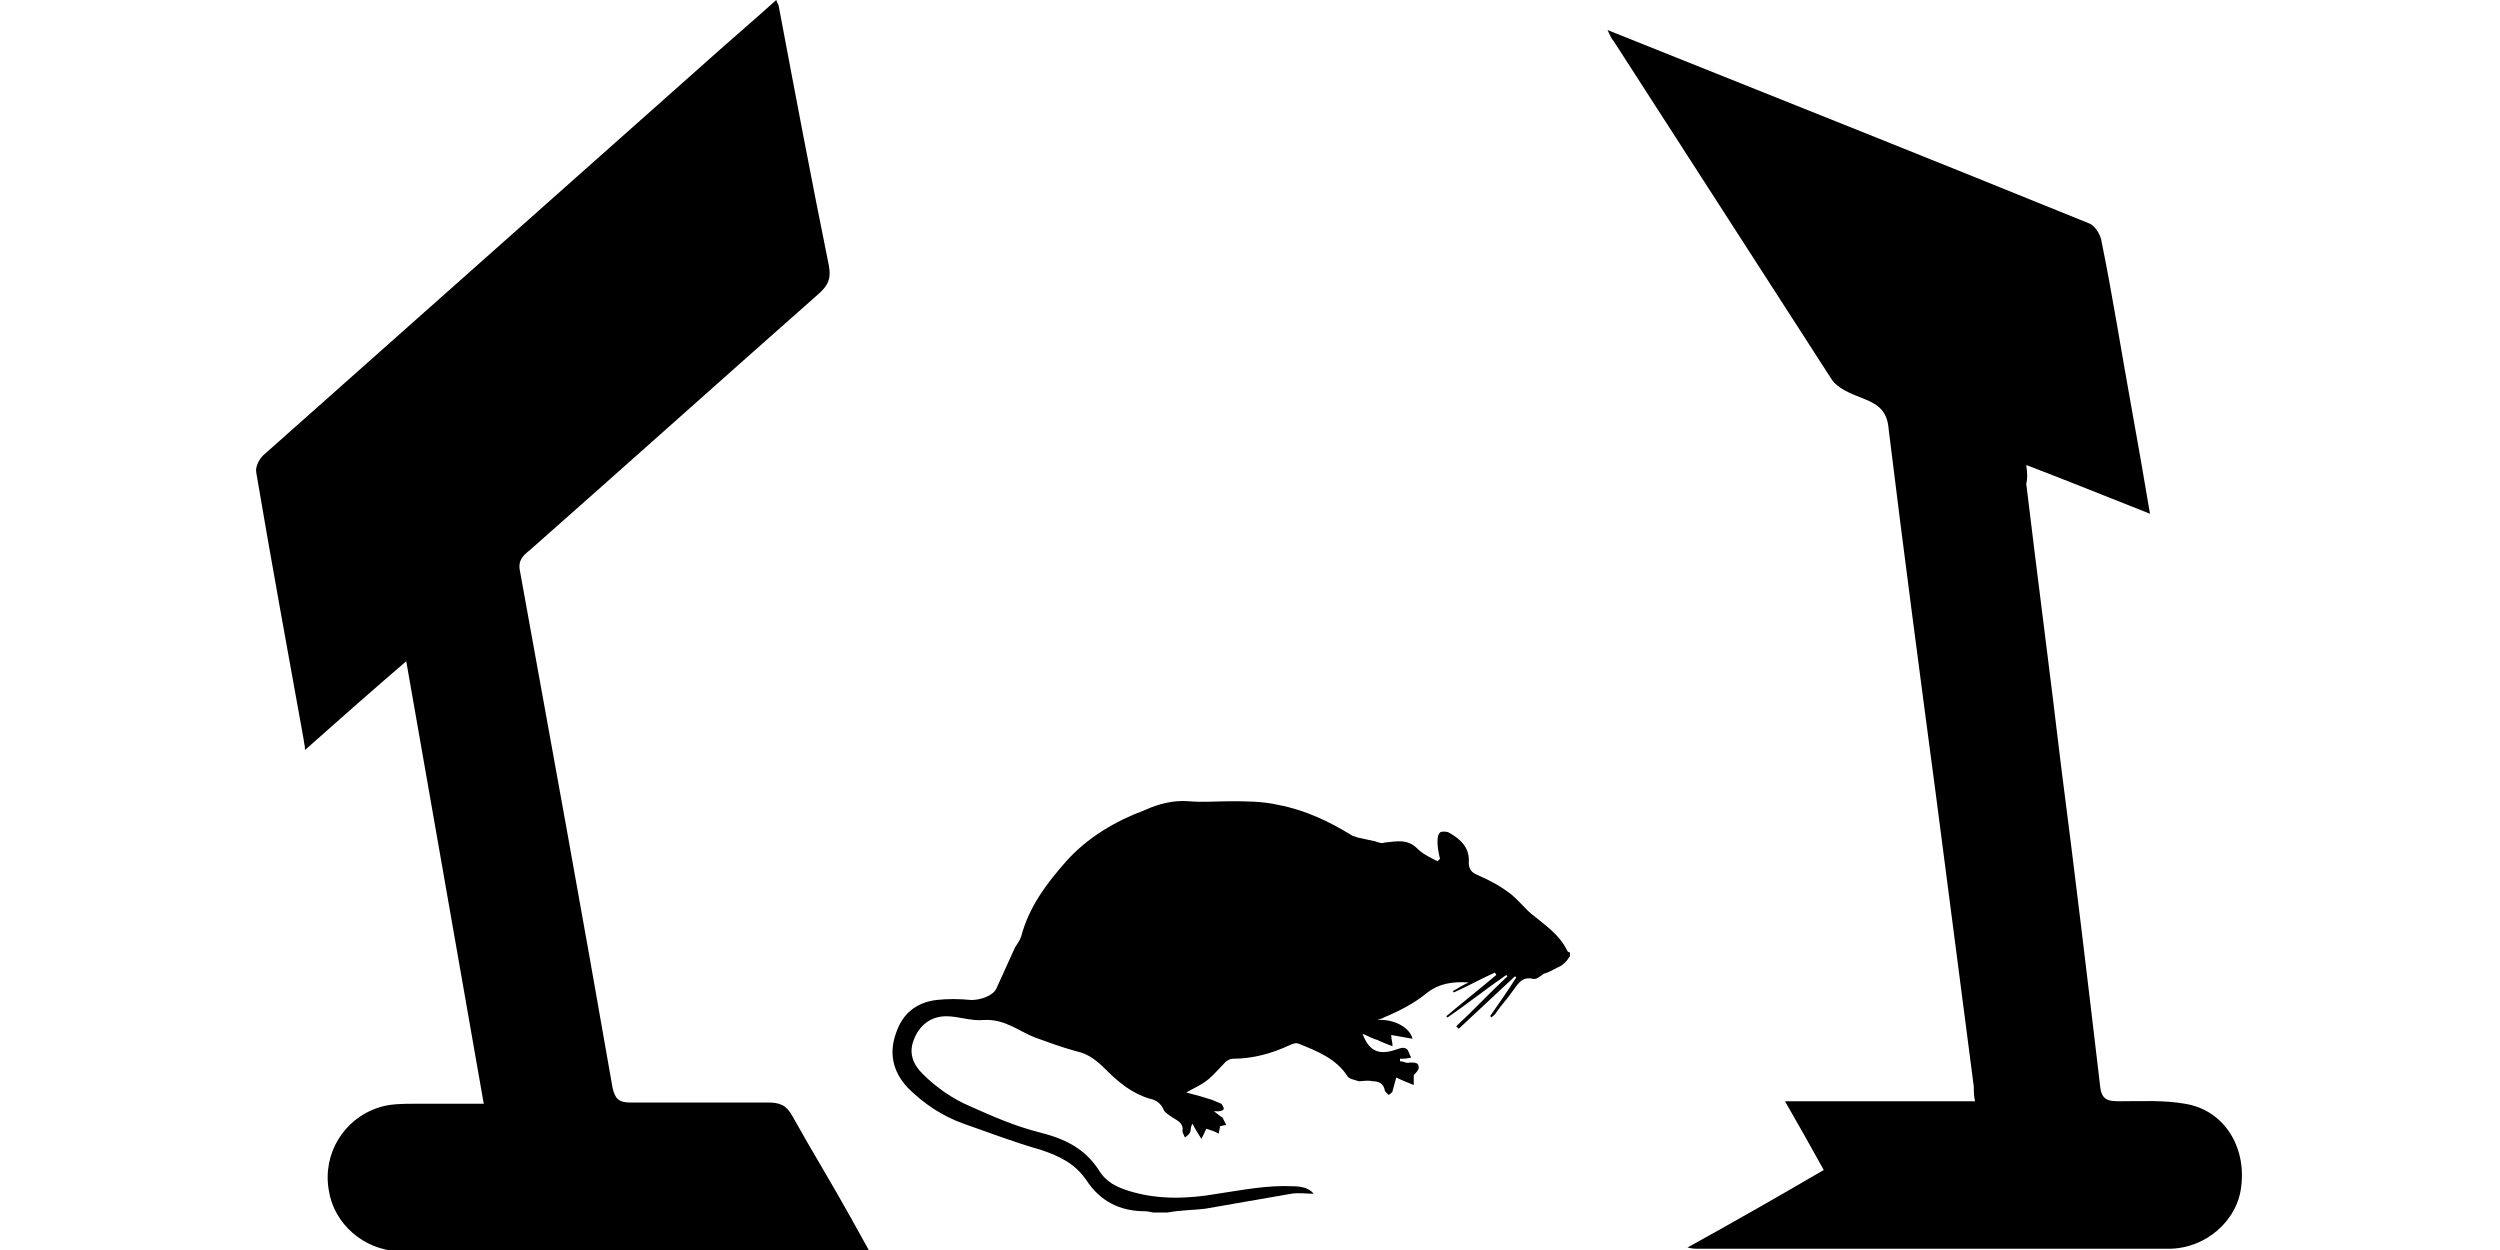
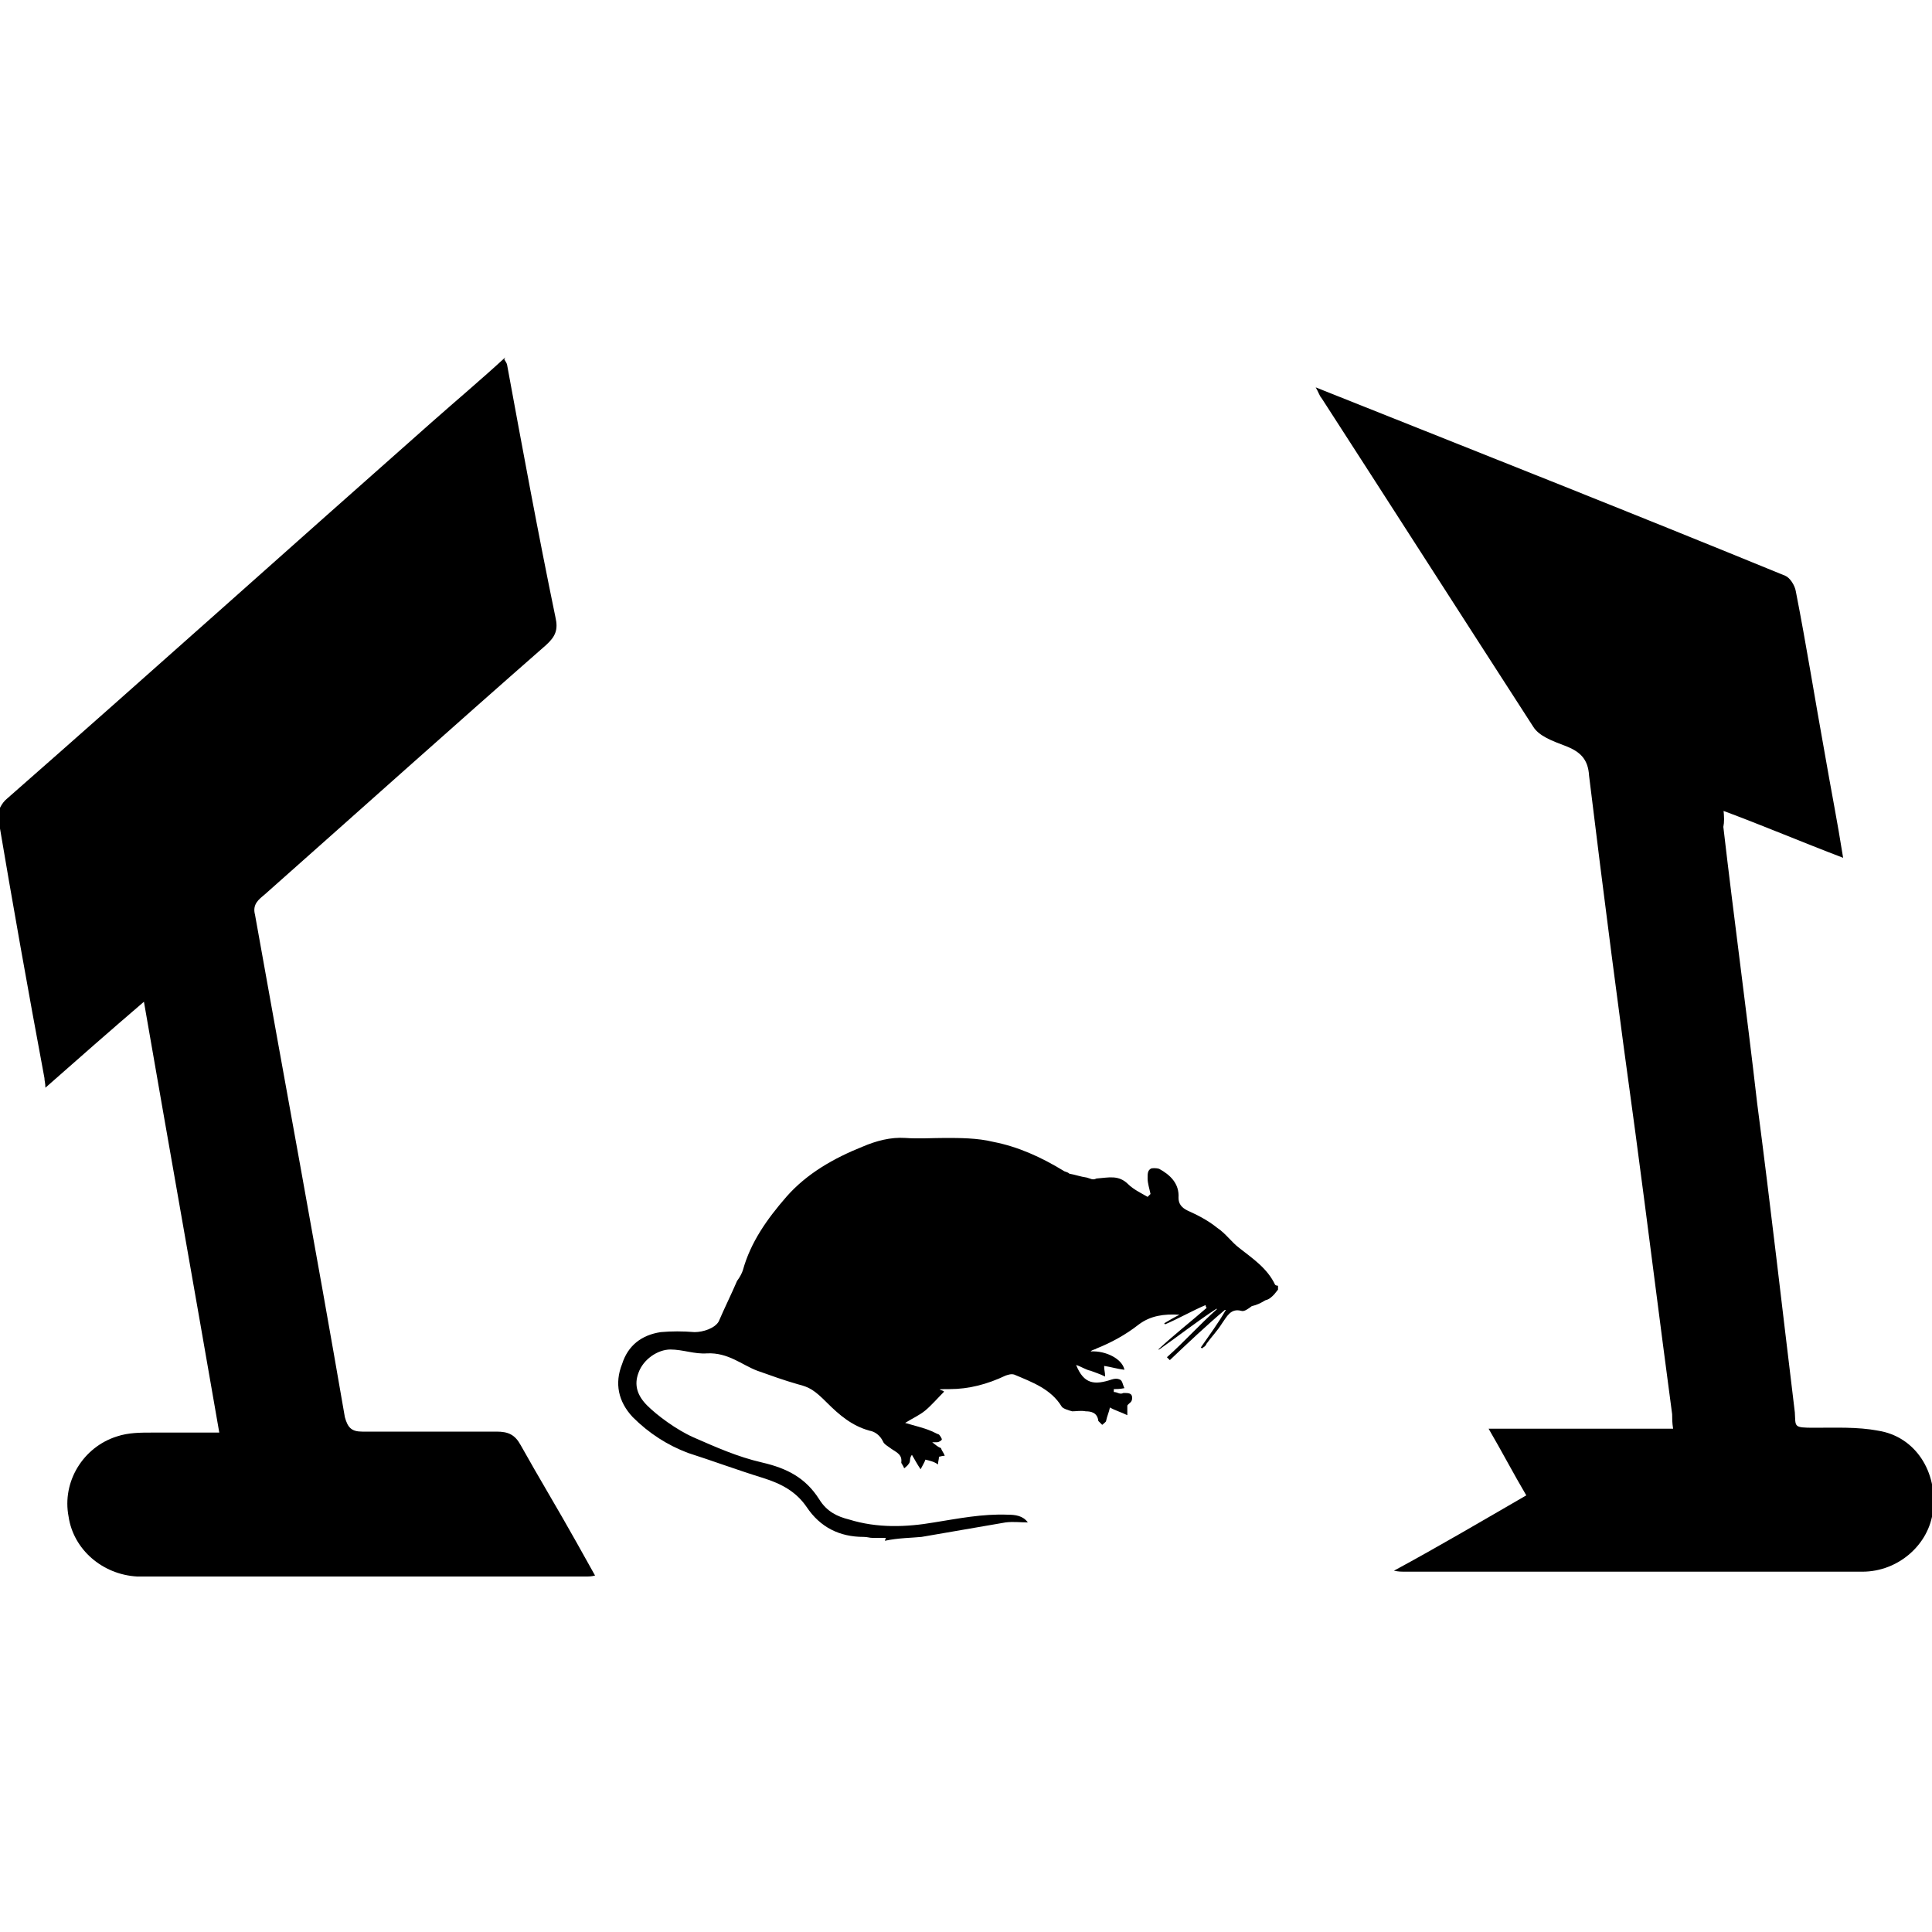
- <svg xmlns="http://www.w3.org/2000/svg" version="1.1" id="Layer_1" x="0px" y="0px" viewBox="0 0 200 100" style="enable-background:new 0 0 200 100;" xml:space="preserve">
-   <path d="M62.1,0c-2,1.8-4,3.5-6,5.3c-11.6,10.3-23.3,20.7-34.9,31c-0.4,0.3-0.8,1-0.7,1.5c1.2,7.1,2.5,14.2,3.8,21.4  c0,0.2,0.1,0.4,0.1,0.8c2.7-2.4,5.3-4.7,8.1-7.1c2.1,11.9,4.1,23.5,6.2,35.4c-2,0-3.8,0-5.5,0c-1,0-2,0-2.9,0.3  c-2.8,0.9-4.5,3.7-4,6.6c0.4,2.7,2.8,4.8,5.6,4.9c12.3,0,24.7,0,37,0c0.1,0,0.3,0,0.6-0.1c-0.5-0.9-1-1.8-1.5-2.7  c-1.5-2.7-3.1-5.3-4.6-8c-0.5-0.9-1-1.1-2-1.1c-3.7,0-7.4,0-11,0c-0.9,0-1.2-0.3-1.4-1.2c-2.4-13.8-4.9-27.5-7.4-41.3  c-0.2-0.9,0.3-1.3,0.8-1.7c7.7-6.8,15.4-13.7,23.1-20.5c0.8-0.7,1-1.3,0.8-2.3c-1.4-6.9-2.7-13.8-4-20.7C62.3,0.4,62.2,0.3,62.1,0z" />
-   <path d="M162.1,37.2c3.4,1.3,6.6,2.6,9.9,3.9c-0.5-3-1-5.8-1.5-8.6c-0.8-4.4-1.5-8.9-2.4-13.3c-0.1-0.5-0.5-1.1-0.9-1.3  c-12.8-5.2-25.6-10.3-38.6-15.5c0.2,0.4,0.3,0.7,0.5,0.9c5.8,9,11.6,18,17.4,27c0.5,0.8,1.6,1.2,2.6,1.6c1.3,0.5,1.9,1.1,2,2.5  c1.2,9.8,2.5,19.6,3.8,29.4c1,7.7,2,15.4,3,23.1c0,0.3,0,0.7,0.1,1.2c-5.1,0-10,0-15.2,0c1.1,1.9,2.1,3.7,3.1,5.5  c-3.6,2.1-7.1,4.1-10.9,6.2c0.4,0.1,0.6,0.1,0.8,0.1c12.6,0,25.1,0,37.7,0c2.9,0,5.5-2.2,5.8-5c0.4-3.2-1.4-6.1-4.5-6.6  c-1.7-0.3-3.5-0.2-5.2-0.2c-1,0-1.5-0.1-1.6-1.3c-1-8.5-2-16.9-3.1-25.4c-0.9-7.6-1.9-15.2-2.8-22.7  C162.2,38.3,162.2,37.9,162.1,37.2z" />
-   <path d="M93.4,97c-0.4,0-0.7,0-1.1,0c-0.2,0-0.4-0.1-0.7-0.1c-2,0-3.6-0.8-4.7-2.5c-0.9-1.3-2.1-1.9-3.6-2.4  c-2.1-0.6-4.2-1.4-6.2-2.1c-1.7-0.6-3.2-1.6-4.5-2.9c-1.2-1.3-1.5-2.8-0.9-4.4c0.5-1.5,1.6-2.4,3.2-2.6c0.9-0.1,1.8-0.1,2.8,0  c0.7,0,1.7-0.3,2-0.9c0.5-1.1,1-2.2,1.5-3.3c0.2-0.3,0.4-0.6,0.5-0.9c0.6-2.3,2-4.2,3.6-6c1.7-1.9,3.9-3.2,6.3-4.1  c1.1-0.5,2.3-0.8,3.5-0.7c1.1,0.1,2.2,0,3.3,0c1.3,0,2.6,0,3.9,0.3c2.1,0.4,4,1.3,5.8,2.4c0.1,0.1,0.3,0.1,0.5,0.2  c0.5,0.1,0.9,0.2,1.4,0.3c0.3,0.1,0.5,0.2,0.8,0.1c1-0.1,1.8-0.3,2.6,0.5c0.4,0.4,1,0.7,1.6,1c0.1-0.1,0.1-0.1,0.2-0.2  c-0.1-0.4-0.2-0.9-0.2-1.3c0-0.3,0-0.6,0.2-0.8c0.1-0.1,0.5-0.1,0.7,0c0.9,0.5,1.7,1.2,1.6,2.4c0,0.5,0.2,0.8,0.7,1  c0.9,0.4,1.7,0.8,2.5,1.4c0.7,0.5,1.2,1.2,1.8,1.7c1.1,0.9,2.3,1.7,2.9,3c0,0,0.1,0.1,0.2,0.1c0,0.1,0,0.2,0,0.3  c-0.1,0.1-0.2,0.3-0.3,0.4c-0.2,0.2-0.4,0.4-0.7,0.5c-0.4,0.2-0.7,0.4-1.1,0.5c-0.3,0.2-0.6,0.5-0.9,0.4c-0.9-0.2-1.2,0.5-1.6,1  c-0.4,0.6-0.9,1.1-1.3,1.7c-0.1,0.2-0.3,0.3-0.4,0.4c0,0,0-0.1-0.1-0.1c0.7-1,1.4-2,2.1-3.1c0,0-0.1-0.1-0.1-0.1  c-1.5,1.4-3,2.8-4.5,4.2c-0.1-0.1-0.1-0.1-0.2-0.2c1.4-1.3,2.7-2.7,4.1-4c0,0,0,0-0.1-0.1c-1.6,1.1-3.1,2.3-4.7,3.4  c0,0-0.1-0.1-0.1-0.1c1.3-1.1,2.7-2.2,4-3.3c0-0.1-0.1-0.1-0.1-0.2c-1.1,0.5-2.2,1.1-3.3,1.6c0,0,0-0.1-0.1-0.1  c0.4-0.2,0.8-0.5,1.3-0.7c-1.3-0.1-2.4,0.1-3.3,0.8c-1.1,0.9-2.3,1.5-3.5,2c-0.1,0.1-0.3,0.1-0.5,0.2c1.3-0.1,2.6,0.6,2.8,1.5  c-0.6-0.1-1.1-0.2-1.7-0.3c0,0.4,0.1,0.5,0.1,0.9c-0.5-0.2-0.8-0.3-1.2-0.5c-0.4-0.1-0.7-0.3-1.2-0.5c0.6,1.6,1.5,1.7,2.9,1.2  c0.2-0.1,0.5-0.1,0.6,0c0.2,0.1,0.2,0.4,0.4,0.7c-0.4,0.1-0.6,0.1-0.9,0.1c0,0.1,0,0.1,0,0.2c0.3,0,0.5,0.2,0.8,0.1  c0.4,0,0.7,0,0.7,0.4c0,0.2-0.2,0.4-0.4,0.6c0,0.2,0,0.5,0,0.8c-0.5-0.2-1-0.4-1.4-0.6c-0.1,0.4-0.2,0.7-0.3,1.1  c0,0.1-0.2,0.2-0.3,0.3c-0.1-0.1-0.2-0.2-0.3-0.3c-0.1-0.7-0.6-0.8-1-0.8c-0.4-0.1-0.8,0-1.1,0c-0.3-0.1-0.8-0.2-0.9-0.4  c-0.9-1.4-2.4-2-3.9-2.6c-0.2-0.1-0.5,0-0.7,0.1c-1.5,0.7-3,1.1-4.6,1.1c-0.2,0-0.3,0.1-0.5,0.2c-0.5,0.5-1,1.1-1.5,1.5  c-0.5,0.4-1,0.6-1.7,1c0.8,0.2,1.5,0.4,2.1,0.6c0.2,0.1,0.5,0.2,0.7,0.3c0.1,0.1,0.2,0.3,0.2,0.4c0,0.1-0.2,0.2-0.4,0.2  c-0.1,0-0.2,0-0.4,0c0.3,0.2,0.5,0.4,0.7,0.5c0.1,0.2,0.2,0.4,0.3,0.6c-0.2,0-0.4,0.1-0.5,0.1c0,0.2-0.1,0.4-0.1,0.6  c-0.3-0.2-0.7-0.3-1-0.4c-0.1,0.2-0.2,0.5-0.4,0.8c-0.3-0.5-0.5-0.8-0.7-1.2c-0.2,0.3-0.1,0.5-0.2,0.7c-0.1,0.2-0.3,0.3-0.4,0.4  c-0.1-0.2-0.2-0.4-0.2-0.5c0.1-0.6-0.3-0.8-0.8-1.1c-0.3-0.2-0.6-0.4-0.7-0.6c-0.2-0.5-0.6-0.8-1.1-0.9c-1.4-0.4-2.5-1.3-3.5-2.3  c-0.7-0.7-1.4-1.3-2.4-1.5c-1.1-0.3-2.2-0.7-3.3-1.1c-1.3-0.5-2.4-1.5-4.1-1.4c-1,0.1-2-0.3-3-0.3c-1.3,0-2.2,0.8-2.6,1.9  c-0.4,1-0.1,1.9,0.7,2.7c1.1,1.1,2.4,2,3.8,2.6c1.8,0.8,3.6,1.6,5.6,2.1c2,0.5,3.6,1.3,4.7,3c0.6,1,1.5,1.4,2.5,1.7  c2.3,0.7,4.7,0.6,7,0.2c2-0.3,4-0.7,6-0.6c0.6,0,1.3,0.1,1.7,0.6c-0.6,0-1.2-0.1-1.8,0c-2.3,0.4-4.6,0.8-6.9,1.2  C95.6,96.8,94.5,96.8,93.4,97z" />
+ <svg xmlns="http://www.w3.org/2000/svg" id="Layer_1" version="1.1" viewBox="0 0 200 200">
+   <path d="M52.3,37c-2.5,2.3-5,4.4-7.6,6.7C30.1,56.6,15.4,69.8.7,82.7c-.5.4-1,1.3-.9,1.9,1.5,8.9,3.1,17.9,4.8,27,0,.3.1.5.1,1,3.4-3,6.7-5.9,10.2-8.9,2.6,15,5.2,29.6,7.8,44.6h-6.9c-1.3,0-2.5,0-3.7.4-3.5,1.1-5.7,4.7-5,8.3.5,3.4,3.5,6,7.1,6.2h46.6c.1,0,.4,0,.8-.1-.6-1.1-1.3-2.3-1.9-3.4-1.9-3.4-3.9-6.7-5.8-10.1-.6-1.1-1.3-1.4-2.5-1.4h-13.9c-1.1,0-1.5-.4-1.8-1.5-3-17.4-6.2-34.6-9.3-52-.3-1.1.4-1.6,1-2.1,9.7-8.6,19.4-17.3,29.1-25.8,1-.9,1.3-1.6,1-2.9-1.8-8.7-3.4-17.4-5-26.1,0-.1-.1-.3-.3-.6Z" />
+   <path d="M178.3,83.9c4.3,1.6,8.3,3.3,12.5,4.9-.6-3.8-1.3-7.3-1.9-10.8-1-5.5-1.9-11.2-3-16.8-.1-.6-.6-1.4-1.1-1.6-16.1-6.6-32.3-13-48.6-19.5.3.5.4.9.6,1.1,7.3,11.3,14.6,22.7,21.9,34,.6,1,2,1.5,3.3,2,1.6.6,2.4,1.4,2.5,3.1,1.5,12.3,3.1,24.7,4.8,37,1.3,9.7,2.5,19.4,3.8,29.1,0,.4,0,.9.1,1.5h-19.1c1.4,2.4,2.6,4.7,3.9,6.9-4.5,2.6-8.9,5.2-13.7,7.8.5.1.8.1,1,.1h47.5c3.7,0,6.9-2.8,7.3-6.3.5-4-1.8-7.7-5.7-8.3-2.1-.4-4.4-.3-6.6-.3s-1.9-.1-2-1.6c-1.3-10.7-2.5-21.3-3.9-32-1.1-9.6-2.4-19.1-3.5-28.6.1-.5.1-1,0-1.9Z" />
+   <path d="M91.7,159.2h-1.4c-.3,0-.5-.1-.9-.1-2.5,0-4.5-1-5.9-3.1-1.1-1.6-2.6-2.4-4.5-3-2.6-.8-5.3-1.8-7.8-2.6-2.1-.8-4-2-5.7-3.7-1.5-1.6-1.9-3.5-1.1-5.5.6-1.9,2-3,4-3.3,1.1-.1,2.3-.1,3.5,0,.9,0,2.1-.4,2.5-1.1.6-1.4,1.3-2.8,1.9-4.2.3-.4.5-.8.6-1.1.8-2.9,2.5-5.3,4.5-7.6,2.1-2.4,4.9-4,7.9-5.2,1.4-.6,2.9-1,4.4-.9,1.4.1,2.8,0,4.2,0s3.3,0,4.9.4c2.6.5,5,1.6,7.3,3,.1.1.4.1.6.3.6.1,1.1.3,1.8.4.4.1.6.3,1,.1,1.3-.1,2.3-.4,3.3.6.5.5,1.3.9,2,1.3l.3-.3c-.1-.5-.3-1.1-.3-1.6s0-.8.3-1c.1-.1.6-.1.9,0,1.1.6,2.1,1.5,2,3,0,.6.3,1,.9,1.3,1.1.5,2.1,1,3.1,1.8.9.6,1.5,1.5,2.3,2.1,1.4,1.1,2.9,2.1,3.7,3.8,0,0,.1.1.3.1v.4c-.1.1-.3.4-.4.5-.3.3-.5.5-.9.6-.5.3-.9.5-1.4.6-.4.3-.8.6-1.1.5-1.1-.3-1.5.6-2,1.3-.5.8-1.1,1.4-1.6,2.1-.1.3-.4.4-.5.5,0,0,0-.1-.1-.1.9-1.3,1.8-2.5,2.6-3.9h-.1c-1.9,1.6-3.8,3.4-5.7,5.2l-.3-.3c1.8-1.6,3.4-3.4,5.2-5h-.1c-2,1.3-3.9,2.8-5.9,4.2h-.1c1.6-1.5,3.4-2.9,5-4.3,0-.1-.1-.1-.1-.3-1.4.6-2.8,1.4-4.2,2,0,0,0-.1-.1-.1.5-.3,1-.6,1.6-.9-1.6-.1-3,.1-4.2,1-1.4,1.1-2.9,1.9-4.4,2.5-.1.1-.4.1-.6.3,1.6-.1,3.3.8,3.5,1.9-.8-.1-1.4-.3-2.1-.4,0,.5.1.6.1,1.1-.6-.3-1-.4-1.5-.6-.5-.1-.9-.4-1.5-.6.8,2,1.9,2.1,3.7,1.5.3-.1.6-.1.8,0,.3.1.3.5.5.9-.5.1-.8.1-1.1.1v.3c.4,0,.6.3,1,.1.5,0,.9,0,.9.5s-.3.5-.5.8v1c-.6-.3-1.3-.5-1.8-.8-.1.5-.3.9-.4,1.4,0,.1-.3.3-.4.4l-.4-.4c-.1-.9-.8-1-1.3-1-.5-.1-1,0-1.4,0-.4-.1-1-.3-1.1-.5-1.1-1.8-3-2.5-4.9-3.3-.3-.1-.6,0-.9.1-1.9.9-3.8,1.4-5.8,1.4s-.4.1-.6.3c-.6.6-1.3,1.4-1.9,1.9s-1.3.8-2.1,1.3c1,.3,1.9.5,2.6.8.3.1.6.3.9.4.1.1.3.4.3.5s-.3.3-.5.3h-.5c.4.3.6.5.9.6.1.3.3.5.4.8-.3,0-.5.1-.6.1,0,.3-.1.5-.1.8-.4-.3-.9-.4-1.3-.5-.1.3-.3.6-.5,1-.4-.6-.6-1-.9-1.5-.3.4-.1.6-.3.9s-.4.4-.5.5c-.1-.3-.3-.5-.3-.6.1-.8-.4-1-1-1.4-.4-.3-.8-.5-.9-.8-.3-.6-.8-1-1.4-1.1-1.8-.5-3.1-1.6-4.4-2.9s-1.8-1.6-3-1.9c-1.4-.4-2.8-.9-4.2-1.4-1.6-.6-3-1.9-5.2-1.8-1.3.1-2.5-.4-3.8-.4s-2.8,1-3.3,2.4c-.5,1.3-.1,2.4.9,3.4s3,2.5,4.8,3.3c2.3,1,4.5,2,7.1,2.6s4.5,1.6,5.9,3.8c.8,1.3,1.9,1.8,3.1,2.1,2.9.9,5.9.8,8.8.3,2.5-.4,5-.9,7.6-.8.8,0,1.6.1,2.1.8-.8,0-1.5-.1-2.3,0-2.9.5-5.8,1-8.7,1.5-1,.1-2.4.1-3.8.4Z" />
</svg>
